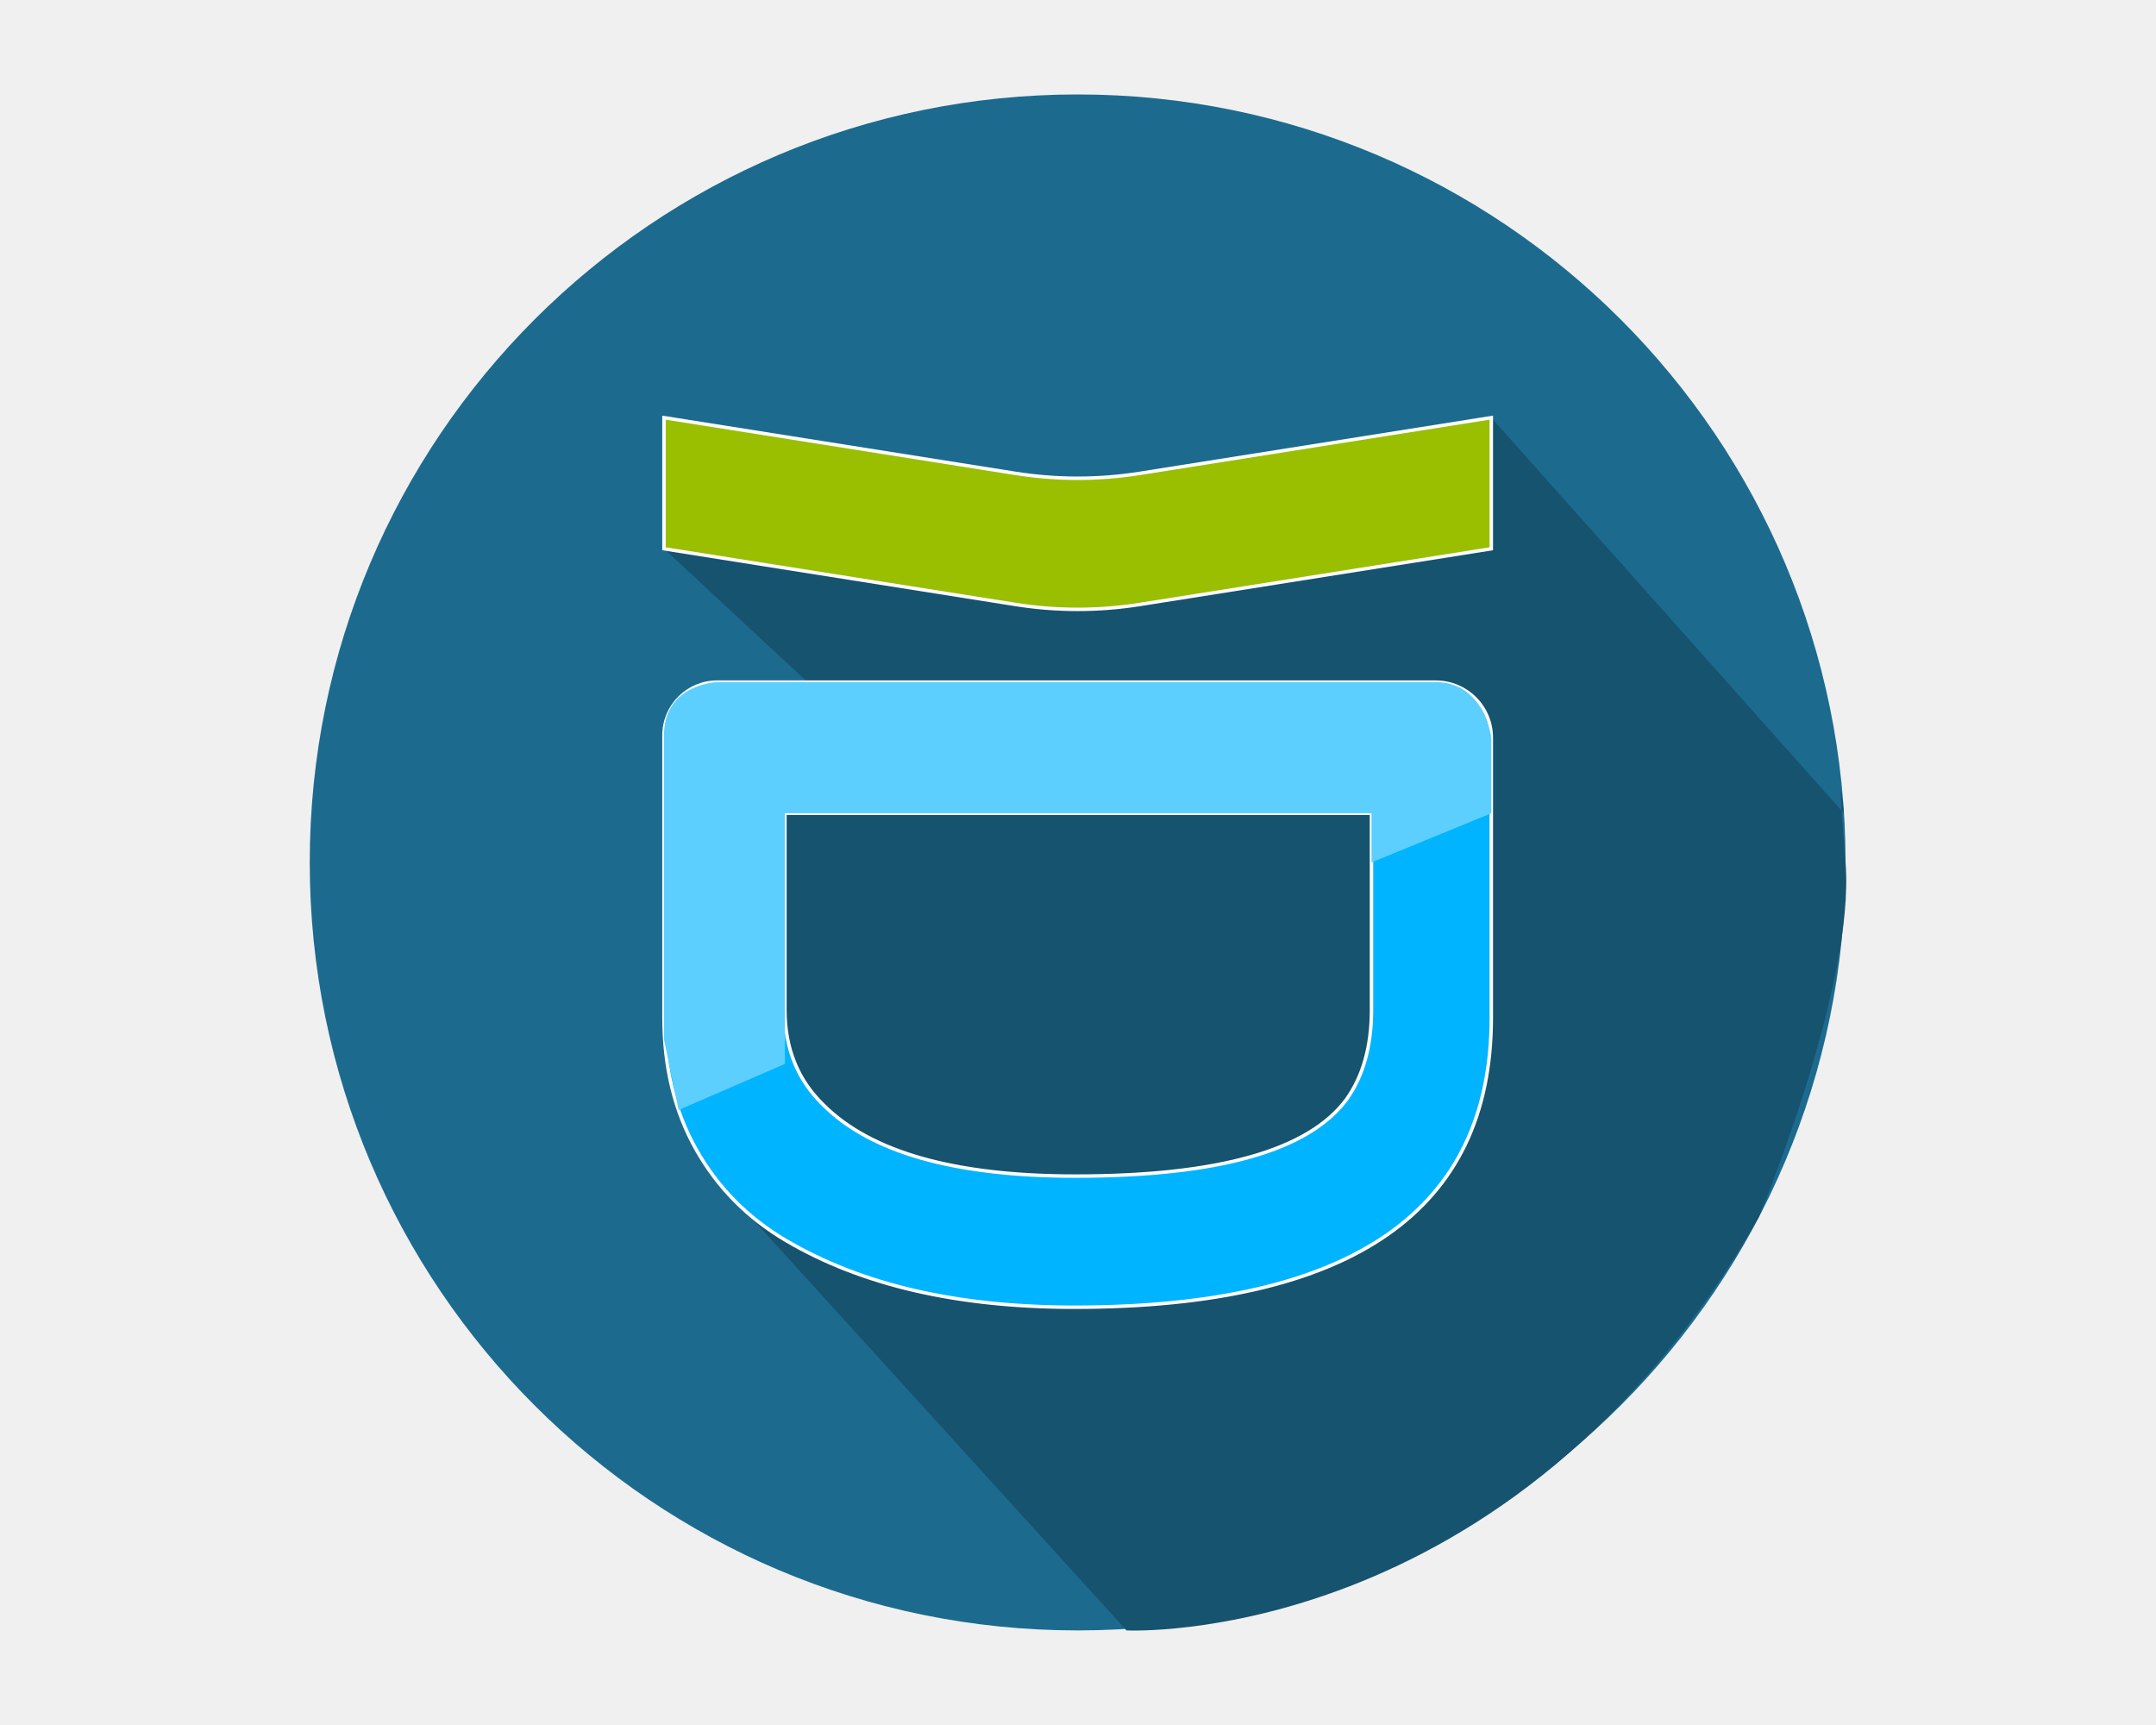
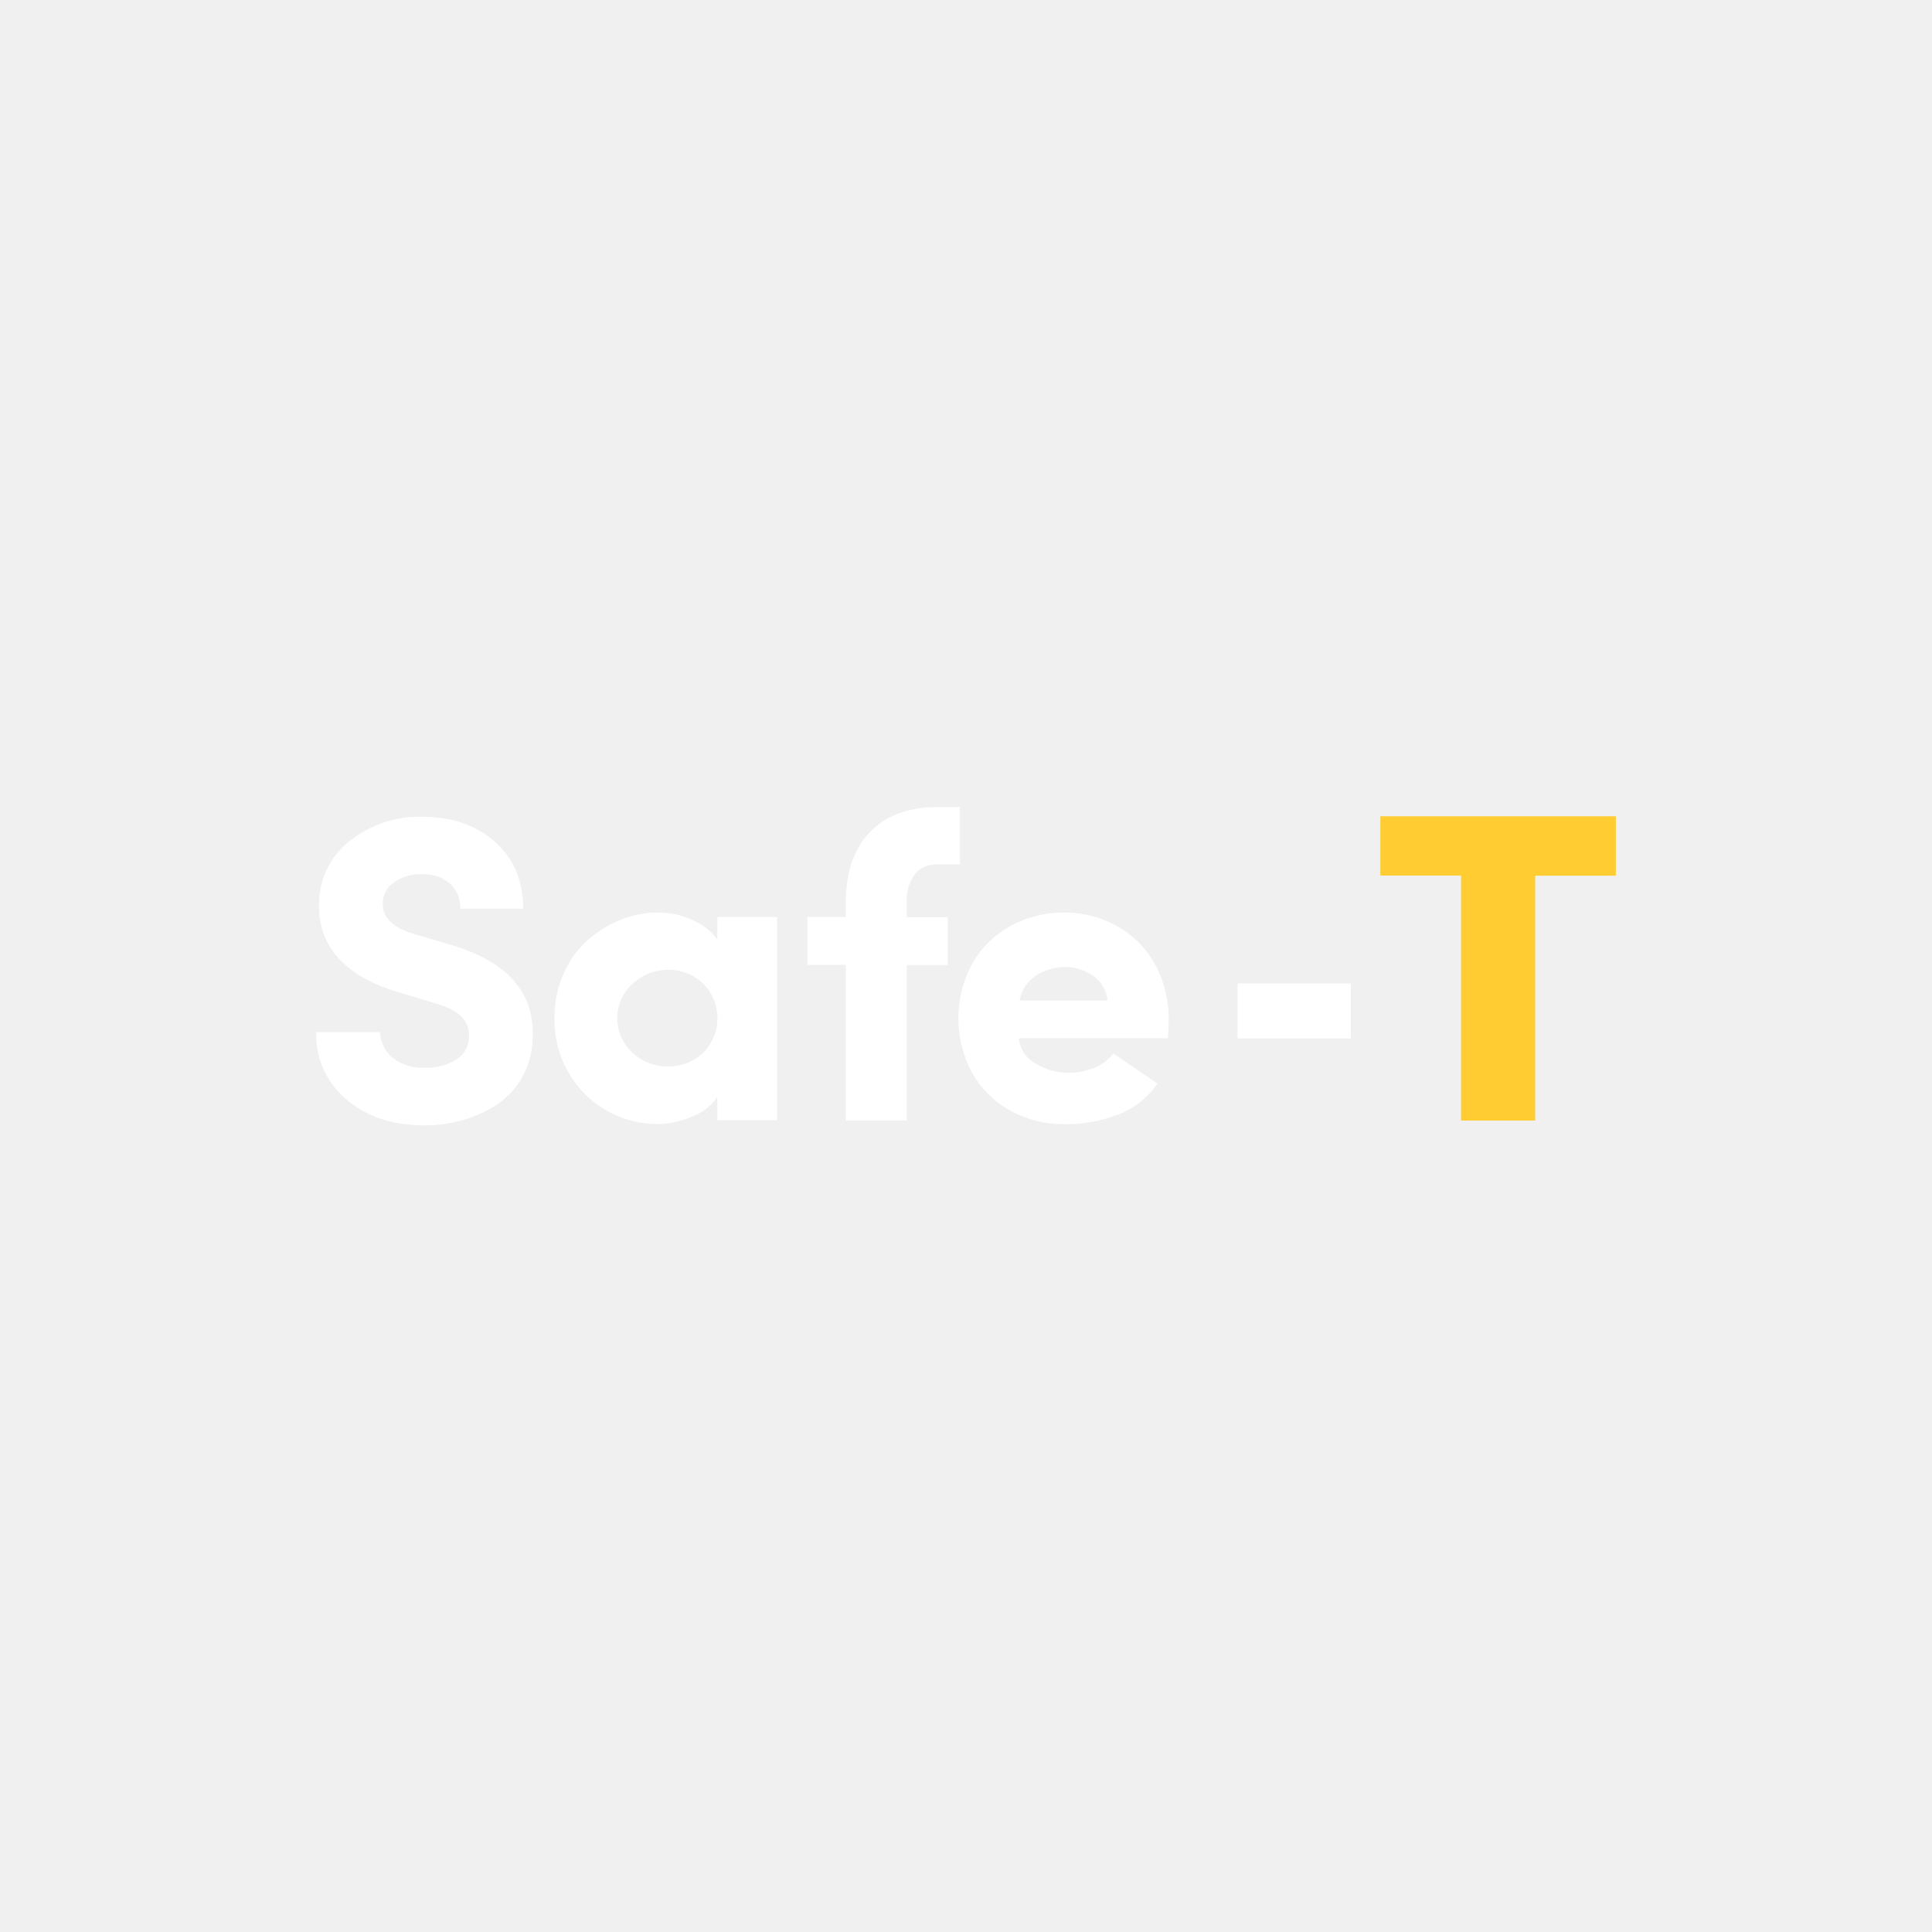
- <svg xmlns="http://www.w3.org/2000/svg" id="svg2" version="1.1" xml:space="preserve" width="1600" height="1280" viewBox="0 0 1600 1280">
-   <defs id="defs6">
-     <clipPath clipPathUnits="userSpaceOnUse" id="clipPath16">
-       <path d="m 0,1024 1280,0 L 1280,0 0,0 0,1024 Z" id="path18" />
-     </clipPath>
+ <svg xmlns="http://www.w3.org/2000/svg" id="Layer_1" data-name="Layer 1" viewBox="0 0 400 400" fill="none">
+   <defs>
+     <style>.cls-1{fill:#fff}</style>
  </defs>
-   <g id="g10" transform="matrix(1.25,0,0,-1.25,0,1280)">
-     <g id="g12" transform="matrix(2.046772,0,0,2.046772,-667.8877,-535.4594)">
-       <g id="g14" clip-path="url(#clipPath16)">
-         <g id="g20" transform="translate(416.1574,511.7812)">
-           <path d="m 0,0 c 0,123.015 99.724,222.739 222.739,222.739 123.015,0 222.739,-99.724 222.739,-222.739 0,-123.015 -99.724,-222.739 -222.739,-222.739 C 99.724,-222.739 0,-123.015 0,0" style="fill:#1c6b8f;fill-opacity:1;fill-rule:nonzero;stroke:none" id="path22" />
-         </g>
-         <g id="g24" transform="translate(533.2743,420.8088)">
-           <path d="m 0,0 119.792,-131.766 c 0,0 111.646,-5.709 183.371,119.762 0,0 28.08,67.151 25.198,102.976 -2.882,35.826 -0.457,14.262 -0.457,14.262 l -102.296,114.738 -24.384,-27.801 -36.94,0 -44.492,0 -58.498,0 -52.964,0 L -14.365,181.944 27.279,143.262 -3.523,115.239 8.33,44.083 0,0 Z" style="fill:#16536f;fill-opacity:1;fill-rule:nonzero;stroke:none" id="path26" />
-         </g>
-         <g id="g28" transform="translate(518.909,640.7811)">
-           <path d="m 0,0 101.934,-16.153 c 11.961,-1.896 24.145,-1.896 36.106,0 L 239.974,0 l 0,-38.028 -101.934,-16.154 c -11.961,-1.895 -24.145,-1.895 -36.106,0 L 0,-38.028 0,0 Z" style="fill:#99bf00;fill-opacity:1;fill-rule:nonzero;stroke:none" id="path30" />
-         </g>
-         <g id="g32" transform="translate(518.909,640.7811)">
-           <path d="m 0,0 101.934,-16.153 c 11.961,-1.896 24.145,-1.896 36.106,0 L 239.974,0 l 0,-38.028 -101.934,-16.154 c -11.961,-1.895 -24.145,-1.895 -36.106,0 L 0,-38.028 0,0 Z" style="fill:none;stroke:#ffffff;stroke-width:1;stroke-linecap:butt;stroke-linejoin:miter;stroke-miterlimit:10;stroke-dasharray:none;stroke-opacity:1" id="path34" />
-         </g>
-         <g id="g36" transform="translate(553.9865,526.0424)">
-           <path d="m 0,0 0,-57.042 c 0,-11.147 3.714,-20.326 11.147,-27.538 13.768,-13.769 38.136,-20.654 73.106,-20.654 41.522,0 67.748,7.433 78.68,22.293 4.806,6.777 7.213,15.408 7.213,25.899 L 170.146,0 0,0 Z m -19.66,38.028 208.446,0 c 8.898,0 16.11,-7.212 16.11,-16.11 l 0,-81.256 c 0,-55.945 -40.324,-83.924 -120.971,-83.924 -33.879,0 -61.745,6.449 -83.596,19.342 -11.147,6.557 -19.835,15.357 -26.063,26.39 -6.229,11.039 -9.343,23.768 -9.343,38.192 l 0,81.948 c 0,8.515 6.902,15.418 15.417,15.418" style="fill:#00b4ff;fill-opacity:1;fill-rule:nonzero;stroke:none" id="path38" />
-         </g>
-         <g id="g40" transform="translate(553.9865,526.0424)">
-           <path d="m 0,0 0,-57.042 c 0,-11.147 3.714,-20.326 11.147,-27.538 13.768,-13.769 38.136,-20.654 73.106,-20.654 41.522,0 67.748,7.433 78.68,22.293 4.806,6.777 7.213,15.408 7.213,25.899 L 170.146,0 0,0 Z m -19.66,38.028 208.446,0 c 8.898,0 16.11,-7.212 16.11,-16.11 l 0,-81.256 c 0,-55.945 -40.324,-83.924 -120.971,-83.924 -33.879,0 -61.745,6.449 -83.596,19.342 -11.147,6.557 -19.835,15.357 -26.063,26.39 -6.229,11.039 -9.343,23.768 -9.343,38.192 l 0,81.948 c 0,8.515 6.902,15.418 15.417,15.418 z" style="fill:none;stroke:#ffffff;stroke-width:1;stroke-linecap:butt;stroke-linejoin:miter;stroke-miterlimit:10;stroke-dasharray:none;stroke-opacity:1" id="path42" />
-         </g>
-         <g id="g44" transform="translate(523.1484,439.9793)">
-           <path d="m 0,0 30.838,13.372 0,72.691 170.146,0 0,-14.261 34.75,14.261 0,21.919 c 0,0 -1.928,16.109 -16.109,16.109 l -208.447,0 c 0,0 -15.417,-0.45 -15.417,-15.417 l 0,-88.214 L 0,0 Z" style="fill:#5dcfff;fill-opacity:1;fill-rule:nonzero;stroke:none" id="path46" />
-         </g>
-       </g>
-     </g>
-   </g>
+   <path d="M0 0h400v400H0z" />
+   <path d="M65.46 213.71h13.25a7.1 7.1 0 0 0 2.57 5.29 9.93 9.93 0 0 0 6.72 2.06 11.16 11.16 0 0 0 6.56-1.76 5.64 5.64 0 0 0 2.55-4.74 5.35 5.35 0 0 0-1.5-4c-1-1.14-3-2.13-6-3l-7.41-2.21q-16.15-5-16.15-17.8a16.52 16.52 0 0 1 6.17-13.29 23 23 0 0 1 15.23-5.15q9.16 0 15 5.15t5.88 13.87H95.3a6.72 6.72 0 0 0-2.09-5.13 8.29 8.29 0 0 0-5.92-2 9.28 9.28 0 0 0-5.76 1.72 5.31 5.31 0 0 0-2.29 4.43q0 4.41 6.74 6.29l7.42 2.2q17.4 5.16 16.87 19a17.11 17.11 0 0 1-2 8.11 16.22 16.22 0 0 1-5.13 5.75 25.16 25.16 0 0 1-7.06 3.32A28.25 28.25 0 0 1 88 233q-10.08 0-16.31-5.39a17.47 17.47 0 0 1-6.23-13.9ZM114.79 210.85a22.67 22.67 0 0 1 1.82-9.09 19.89 19.89 0 0 1 4.87-6.95 22.94 22.94 0 0 1 6.87-4.32 20.69 20.69 0 0 1 7.88-1.56 19.51 19.51 0 0 1 3.67.37 17.27 17.27 0 0 1 4.54 1.72 11.17 11.17 0 0 1 4.07 3.5v-4.67h12.37v42.09h-12.37v-4.8a11.19 11.19 0 0 1-5.51 4.16 19.09 19.09 0 0 1-6.75 1.43 21.53 21.53 0 0 1-10.31-2.6 21 21 0 0 1-8-7.68 21.58 21.58 0 0 1-3.15-11.6Zm16.18-7.2A9.68 9.68 0 0 0 131 218a10.72 10.72 0 0 0 7.32 2.81 10.35 10.35 0 0 0 7.16-2.75 10.14 10.14 0 0 0 0-14.52 10.36 10.36 0 0 0-7.16-2.76 10.7 10.7 0 0 0-7.32 2.87ZM167.18 199.76v-9.91h7.93V187q0-9.59 5-14.74t14-5.17h4.63v11.89h-4.63a5.62 5.62 0 0 0-4.77 2.09 9.52 9.52 0 0 0-1.61 5.92v2.9h8.5v9.91h-8.5v32.18h-12.62v-32.22ZM201.39 222.34a23.75 23.75 0 0 1 0-23 20.2 20.2 0 0 1 8-7.73 22.89 22.89 0 0 1 11-2.68 21.8 21.8 0 0 1 8.41 1.63 21 21 0 0 1 6.87 4.49 20.64 20.64 0 0 1 4.6 7 23.74 23.74 0 0 1 1.69 9.05c0 1.11-.06 2.4-.17 3.87h-30.87a6.9 6.9 0 0 0 3.54 5.28 13.16 13.16 0 0 0 6.85 1.85 13.55 13.55 0 0 0 5.21-1 9.45 9.45 0 0 0 4-3l9.11 6.24a17.2 17.2 0 0 1-8.14 6.42 30.11 30.11 0 0 1-11.1 2 22.79 22.79 0 0 1-11-2.7 20.33 20.33 0 0 1-8-7.72Zm9.7-15.19h18.23a7 7 0 0 0-3.1-5.19 10.26 10.26 0 0 0-5.75-1.76 10.9 10.9 0 0 0-5.85 1.72 7.74 7.74 0 0 0-3.53 5.23ZM279.67 215h-23.46v-11.4h23.46Z" style="fill:#fff" />
+   <path d="M334.54 169v12.3h-16.7V232h-15.35v-50.73h-16.7V169Z" style="fill:#ffcc32" />
</svg>
